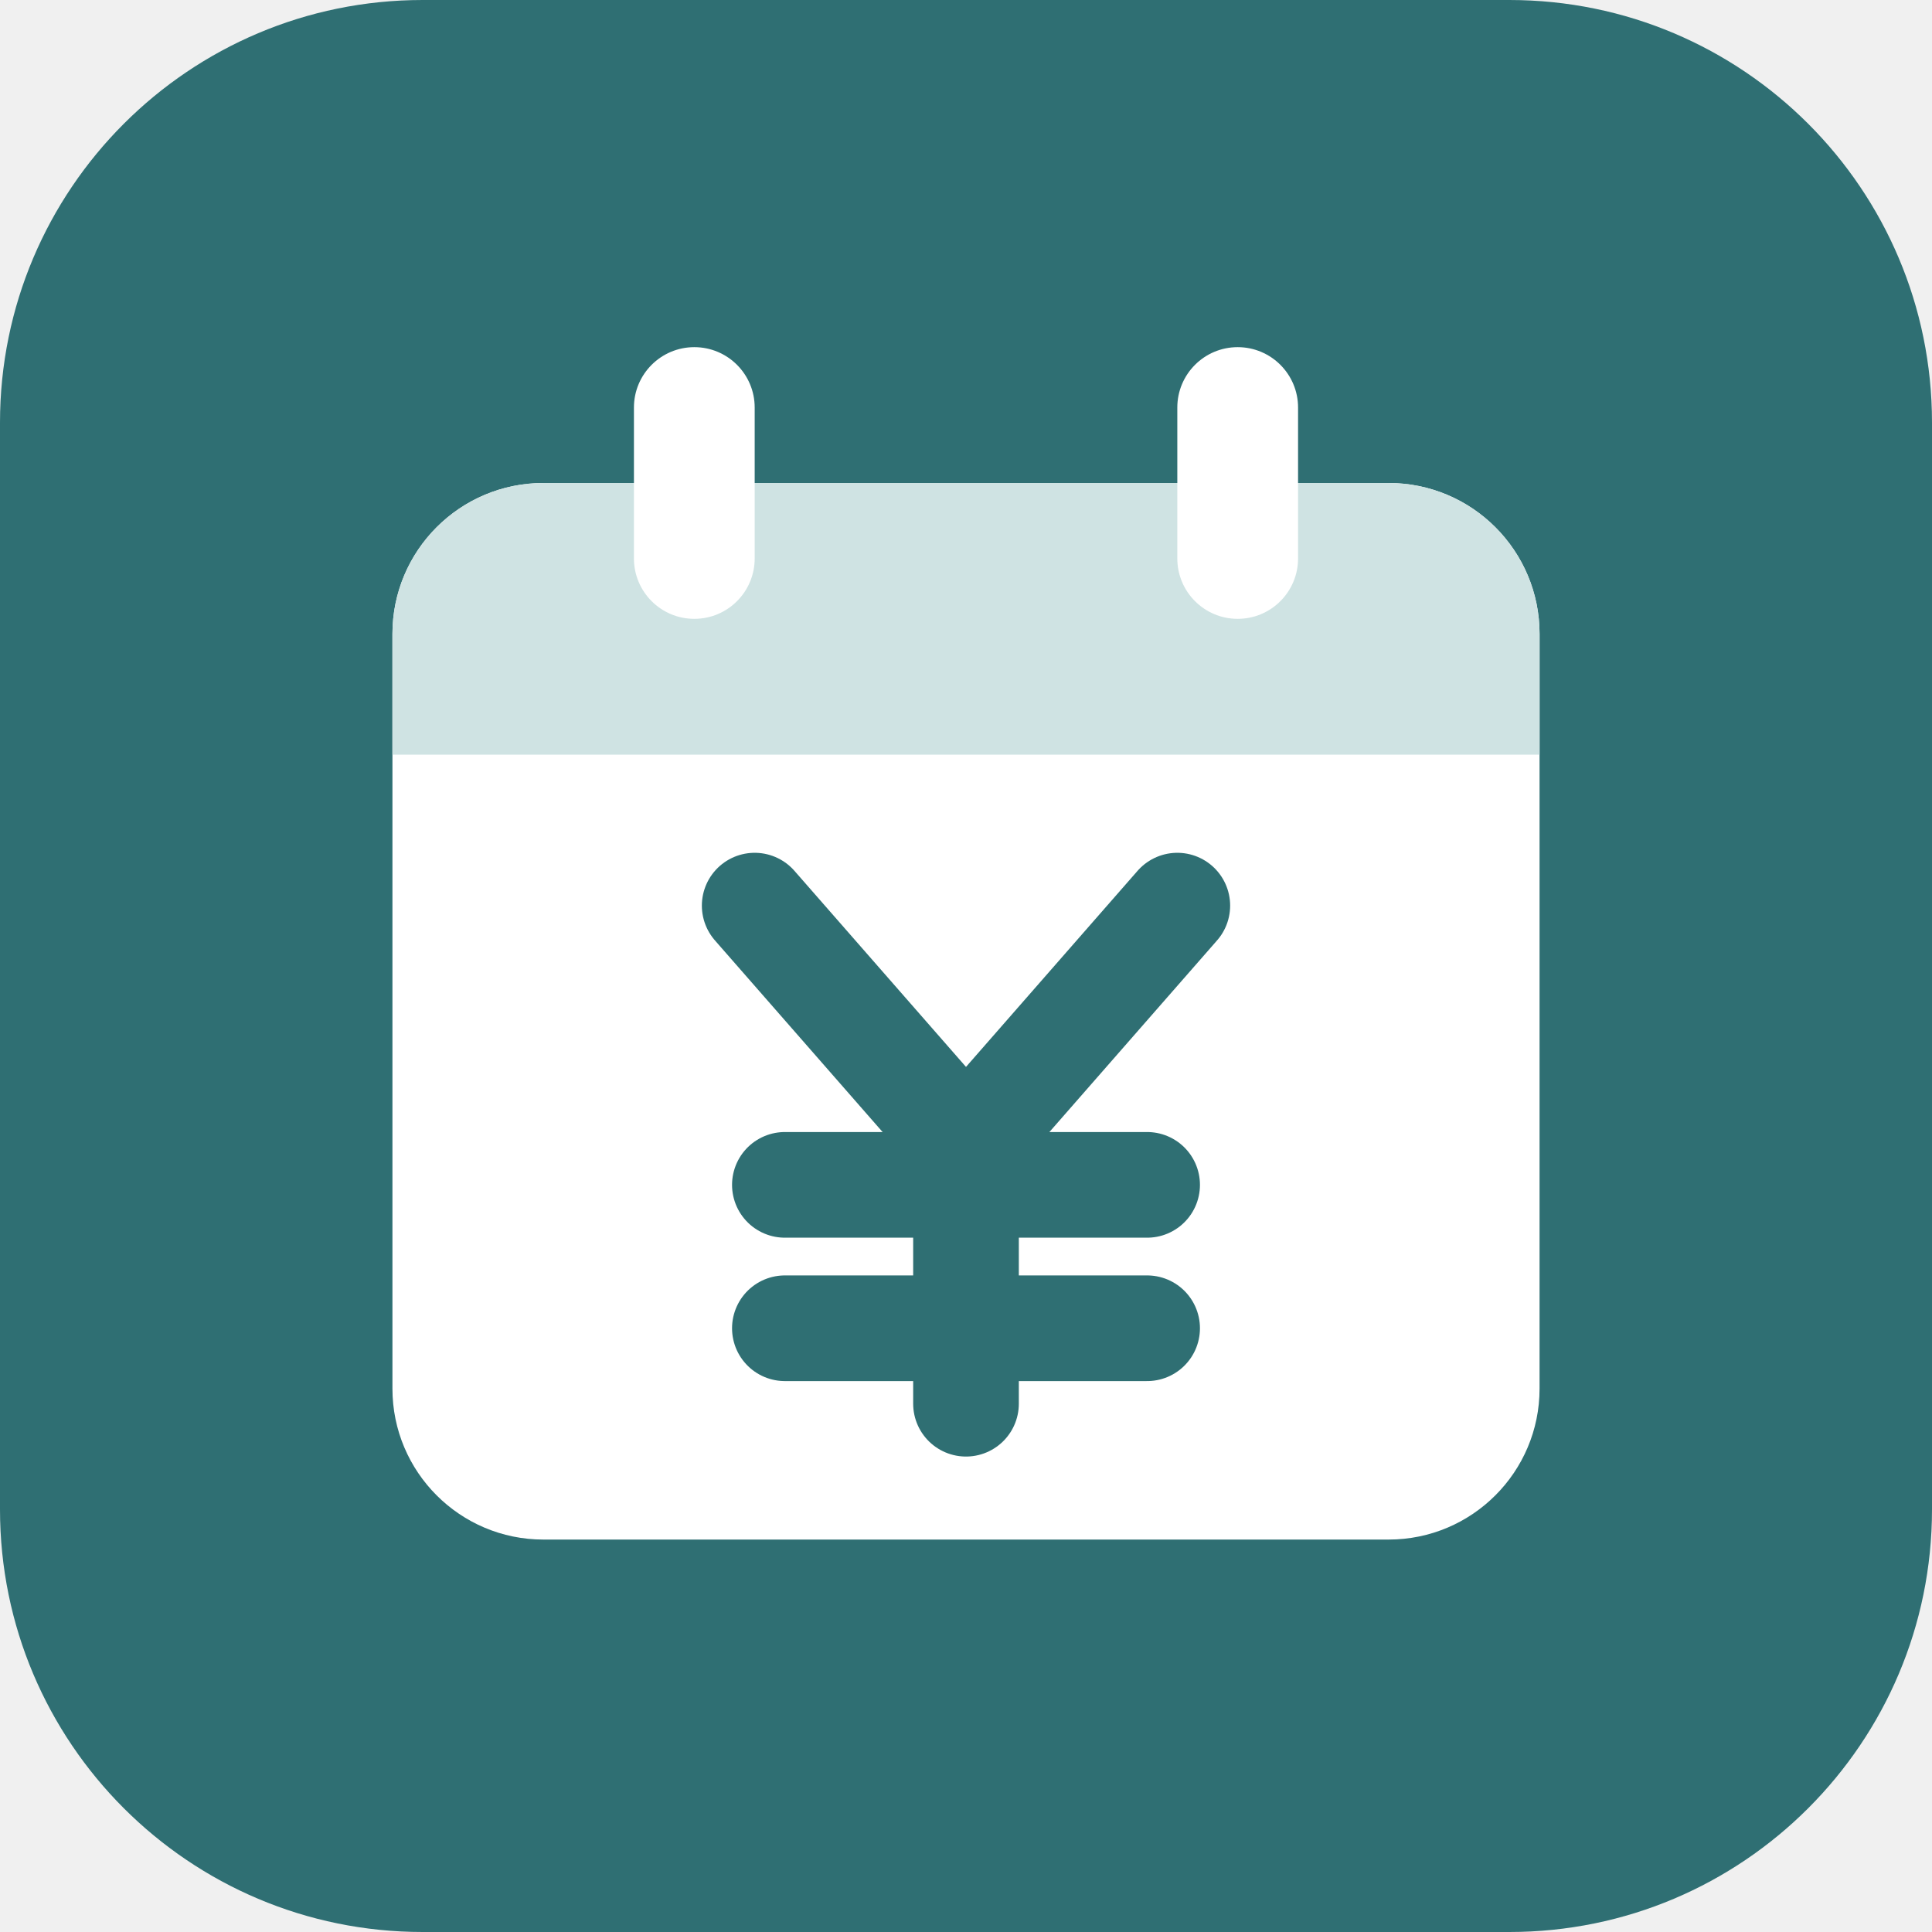
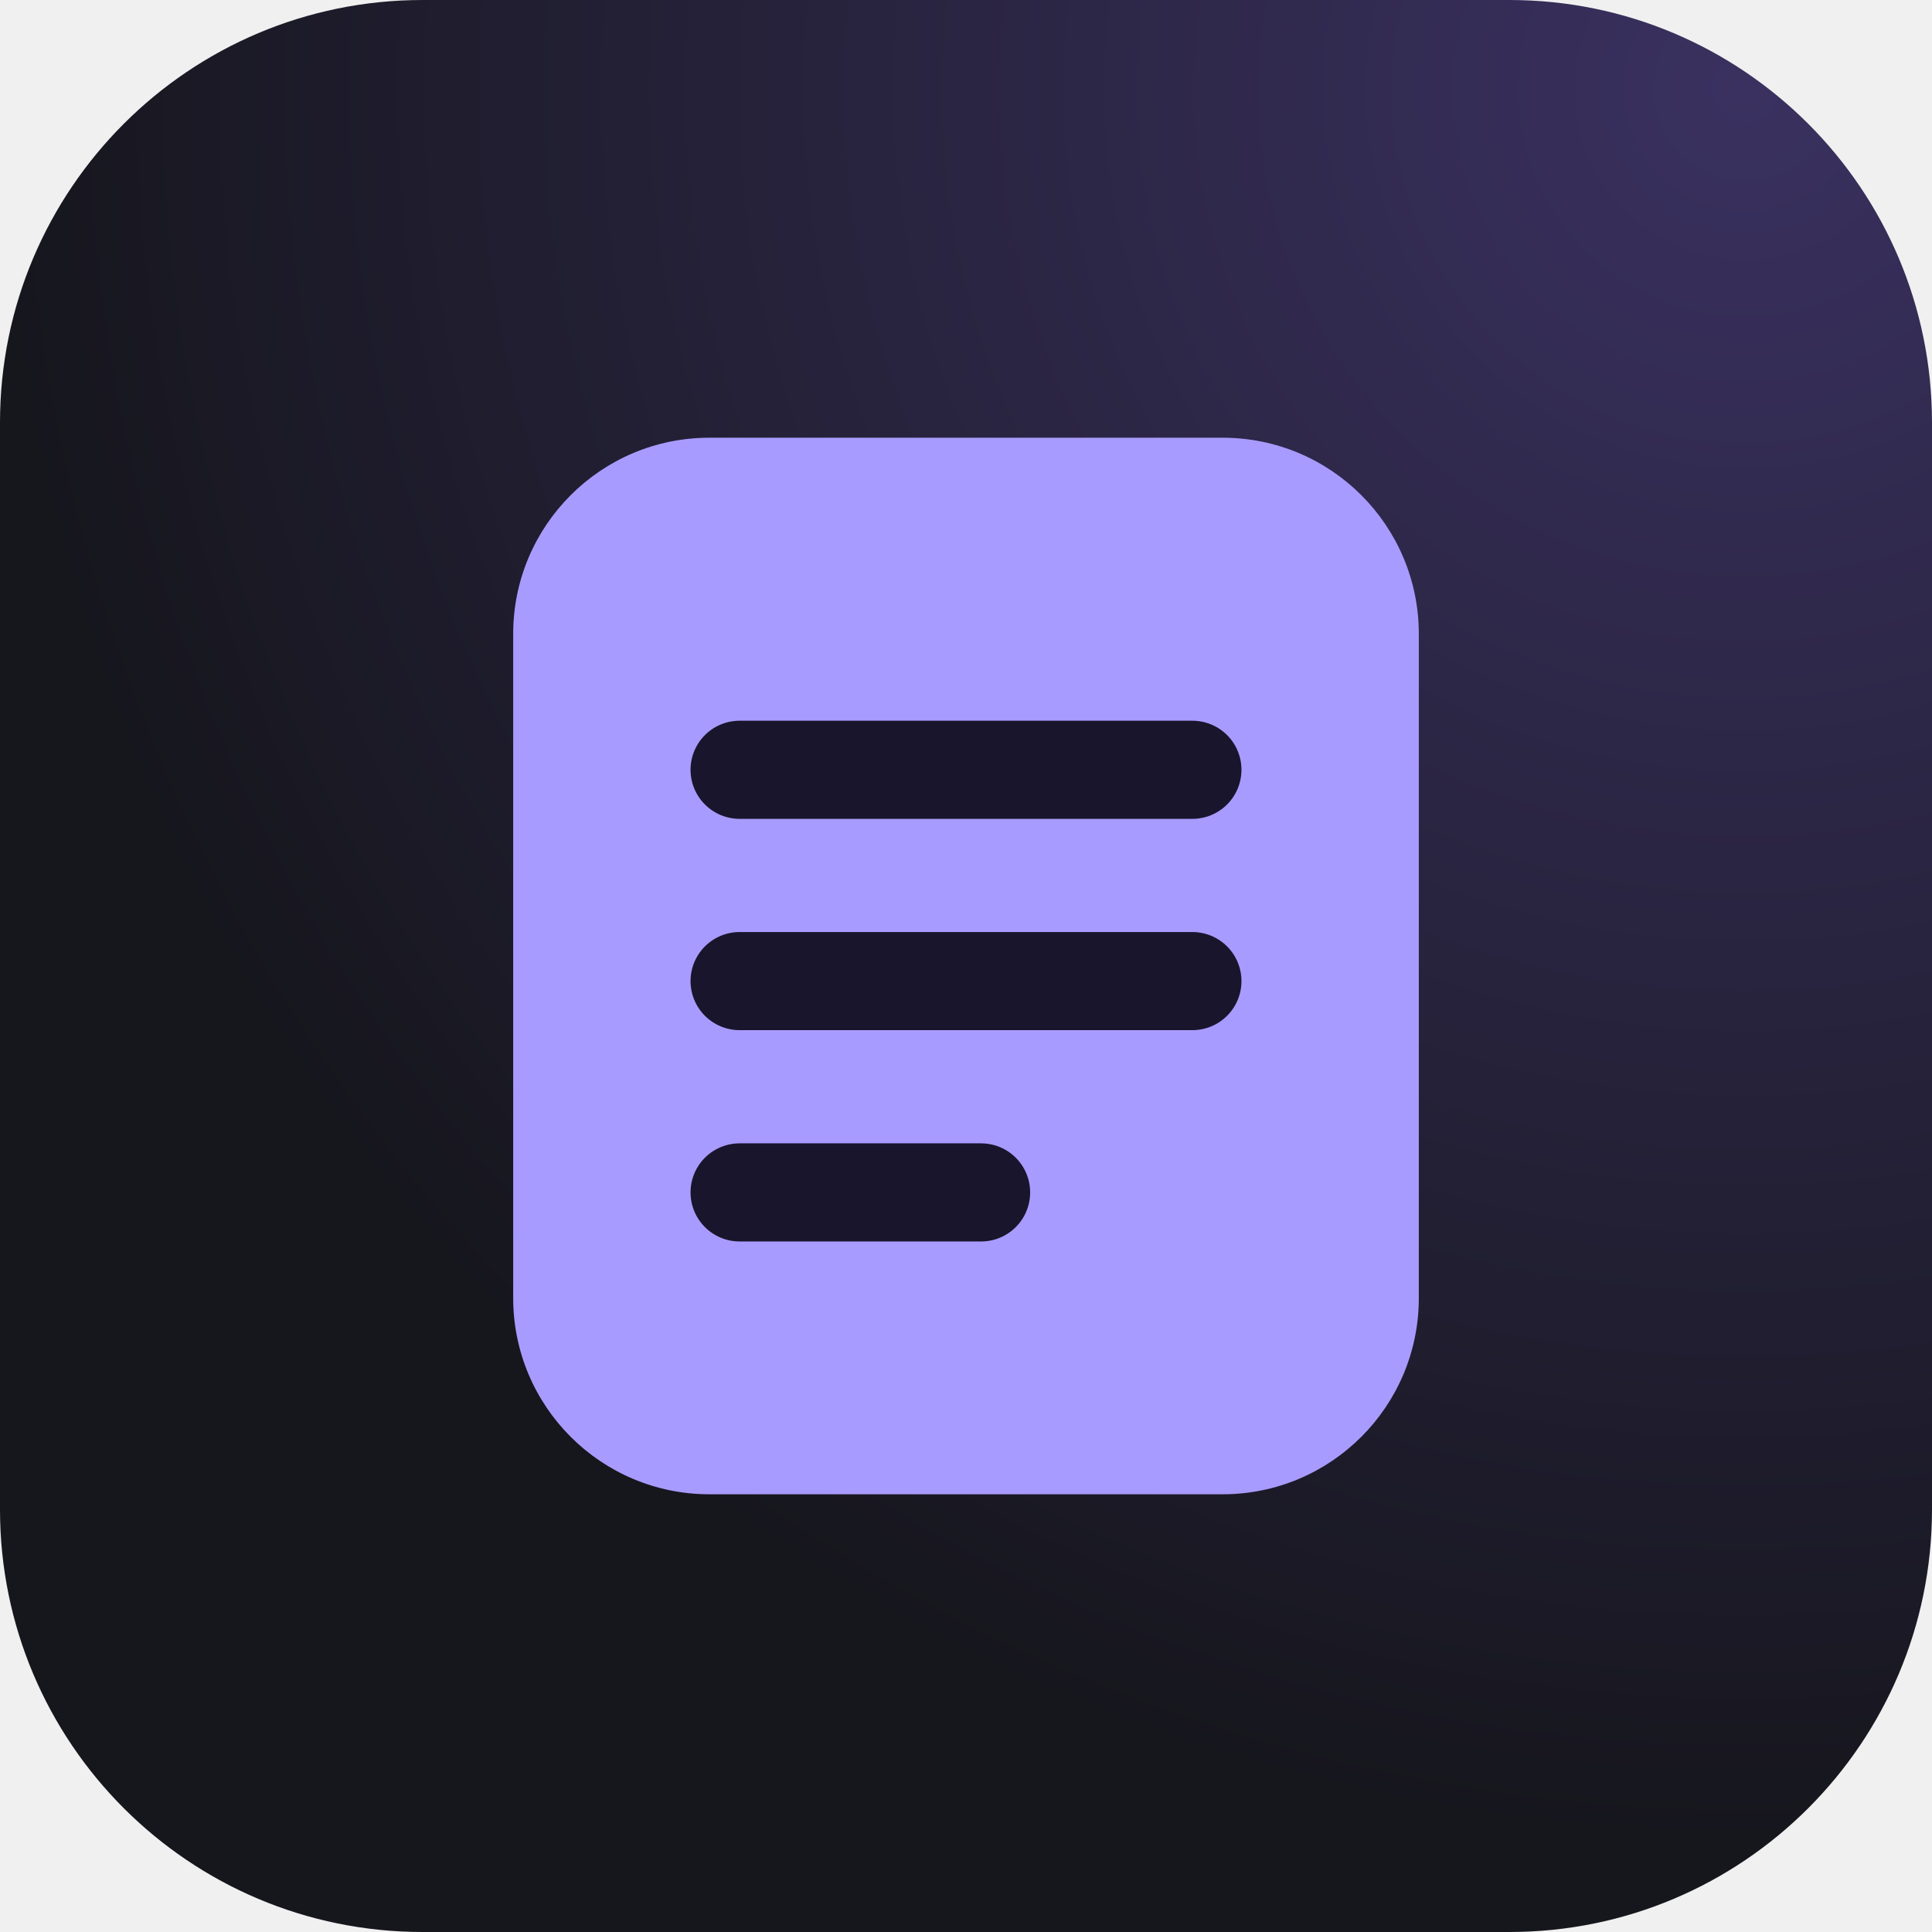
<svg xmlns="http://www.w3.org/2000/svg" viewBox="0 0 512 512">
-   <rect width="512" height="512" rx="112" fill="#2f6f73" />
-   <rect x="104" y="128" width="304" height="280" rx="40" fill="#ffffff" />
-   <path d="M104 168a40 40 0 0 1 40-40h224a40 40 0 0 1 40 40v32H104z" fill="#cfe3e3" />
-   <rect x="168" y="92" width="32" height="72" rx="16" fill="#ffffff" />
-   <rect x="312" y="92" width="32" height="72" rx="16" fill="#ffffff" />
-   <g stroke="#2f6f73" stroke-width="28" stroke-linecap="round" stroke-linejoin="round" fill="none">
-     <path d="M200 240l56 64 56-64" />
-     <path d="M256 304v68" />
-     <path d="M208 314h96" />
-     <path d="M208 352h96" />
+   <defs>
+     <radialGradient id="g" cx="0.9" cy="0.05" r="0.9">
+       <stop offset="0" stop-color="#3a3160" />
+       <stop offset="1" stop-color="#16161d" />
+     </radialGradient>
+   </defs>
+   <rect width="512" height="512" rx="112" fill="url(#g)" />
+   <rect x="136" y="116" width="240" height="280" rx="52" fill="#a89bff" />
+   <g stroke="#19152c" stroke-width="26" stroke-linecap="round" fill="none">
+     <path d="M196 204h120" />
+     <path d="M196 260h120" />
+     <path d="M196 316h64" />
  </g>
</svg>
